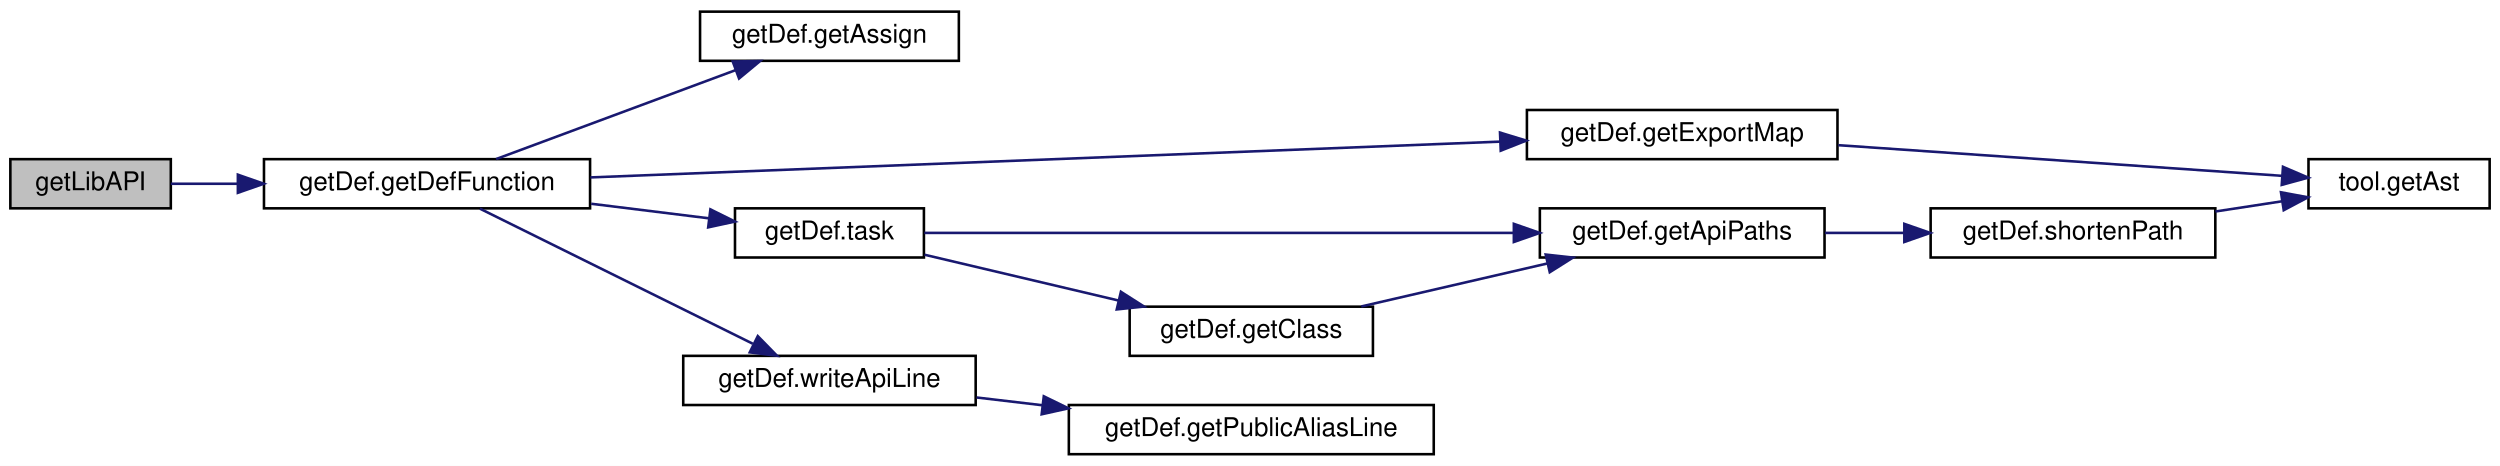
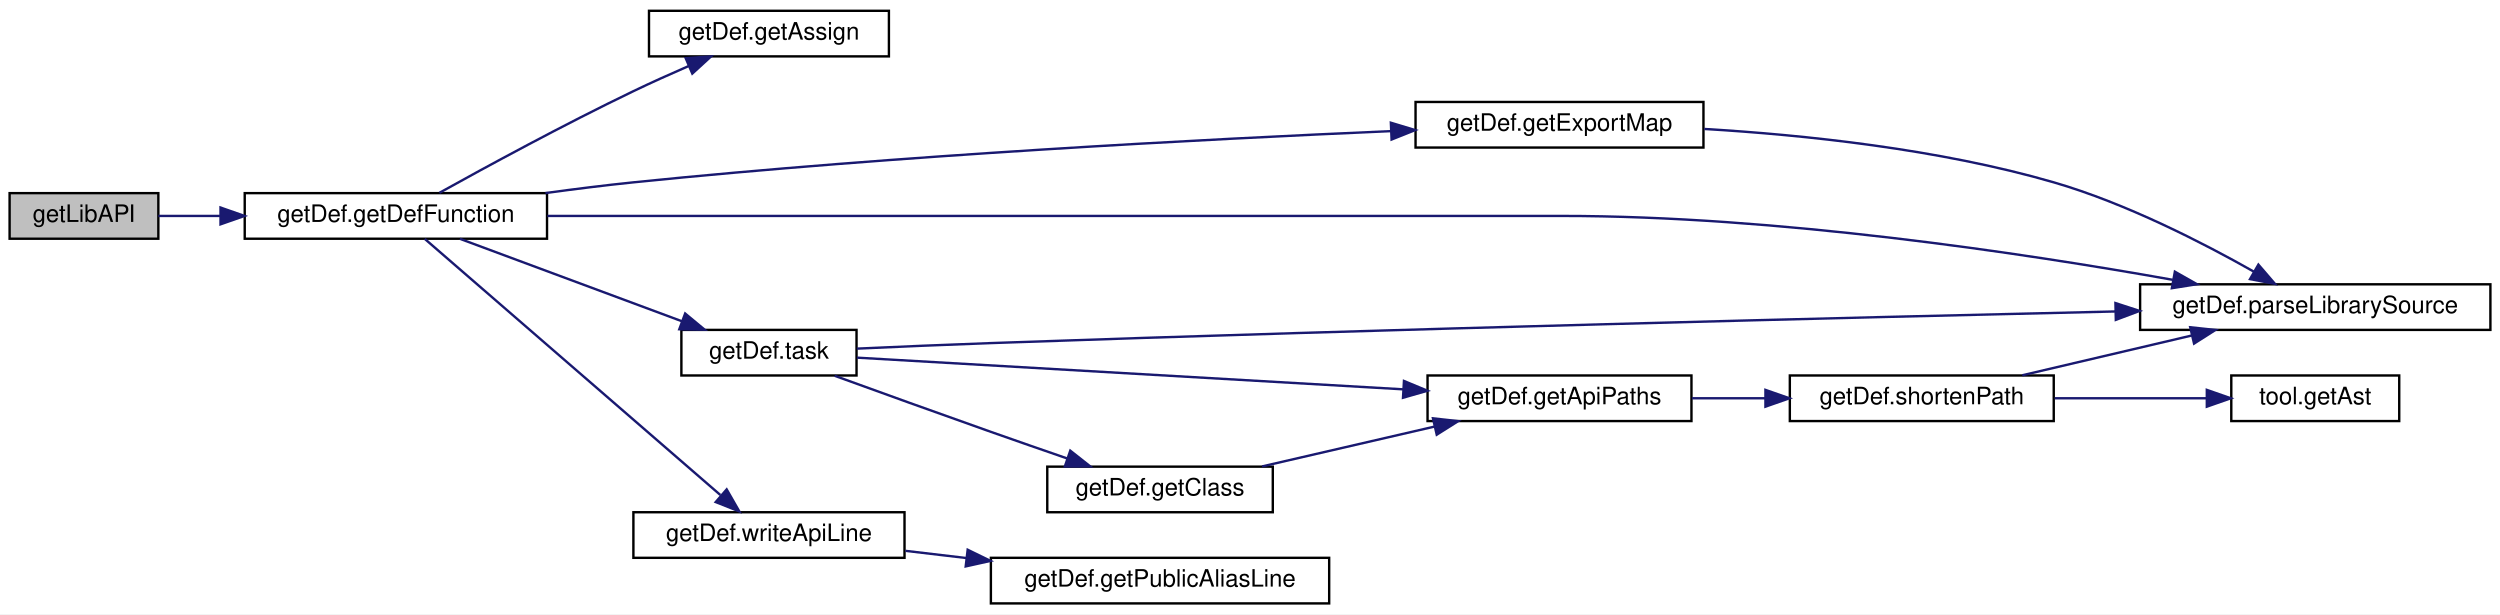
- <svg xmlns="http://www.w3.org/2000/svg" xmlns:xlink="http://www.w3.org/1999/xlink" width="966pt" height="180pt" viewBox="0.00 0.00 966.00 180.00">
-   <g id="graph0" class="graph" transform="scale(1 1) rotate(0) translate(4 176)">
-     <polygon fill="white" stroke="transparent" points="-4,4 -4,-176 962,-176 962,4 -4,4" />
+ <svg xmlns="http://www.w3.org/2000/svg" xmlns:xlink="http://www.w3.org/1999/xlink" width="1042pt" height="256pt" viewBox="0.00 0.00 1042.00 256.00">
+   <g id="graph0" class="graph" transform="scale(1 1) rotate(0) translate(4 252)">
+     <polygon fill="white" stroke="transparent" points="-4,4 -4,-252 1038,-252 1038,4 -4,4" />
    <g id="node1" class="node">
      <g id="a_node1">
        <a xlink:title="Extract API definitions for a given library version 抽取给定库版本的API定义">
-           <polygon fill="#bfbfbf" stroke="black" points="0,-95.5 0,-114.5 62,-114.5 62,-95.5 0,-95.5" />
-           <text text-anchor="middle" x="31" y="-102.5" font-family="Helvetica,sans-Serif" font-size="10.00">getLibAPI</text>
+           <polygon fill="#bfbfbf" stroke="black" points="0,-152.5 0,-171.5 62,-171.5 62,-152.5 0,-152.5" />
+           <text text-anchor="middle" x="31" y="-159.5" font-family="Helvetica,sans-Serif" font-size="10.00">getLibAPI</text>
        </a>
      </g>
    </g>
    <g id="node2" class="node">
      <g id="a_node2">
        <a xlink:href="namespacegetDef.html#ad6f70c11131f697c5bce20d6ef27608d" target="_top" xlink:title="Extract all lib API definitions from a specified version 抽取给定版本的库API定义">
-           <polygon fill="white" stroke="black" points="98,-95.5 98,-114.5 224,-114.5 224,-95.5 98,-95.5" />
-           <text text-anchor="middle" x="161" y="-102.5" font-family="Helvetica,sans-Serif" font-size="10.00">getDef.getDefFunction</text>
+           <polygon fill="white" stroke="black" points="98,-152.5 98,-171.5 224,-171.5 224,-152.5 98,-152.5" />
+           <text text-anchor="middle" x="161" y="-159.5" font-family="Helvetica,sans-Serif" font-size="10.00">getDef.getDefFunction</text>
        </a>
      </g>
    </g>
    <g id="edge1" class="edge">
-       <path fill="none" stroke="midnightblue" d="M62.01,-105C69.85,-105 78.65,-105 87.67,-105" />
-       <polygon fill="midnightblue" stroke="midnightblue" points="87.91,-108.5 97.91,-105 87.91,-101.5 87.91,-108.5" />
+       <path fill="none" stroke="midnightblue" d="M62.01,-162C69.85,-162 78.65,-162 87.67,-162" />
+       <polygon fill="midnightblue" stroke="midnightblue" points="87.91,-165.5 97.91,-162 87.91,-158.5 87.91,-165.5" />
    </g>
    <g id="node3" class="node">
      <g id="a_node3">
        <a xlink:href="namespacegetDef.html#a05246d5cb347cca492448cfc1f45be77" target="_top" xlink:title="Extract all assign node from a .py file's AST 通过AST获取.py文件的Assign语句">
-           <polygon fill="white" stroke="black" points="266.5,-152.5 266.5,-171.5 366.5,-171.5 366.5,-152.5 266.5,-152.5" />
-           <text text-anchor="middle" x="316.5" y="-159.5" font-family="Helvetica,sans-Serif" font-size="10.00">getDef.getAssign</text>
+           <polygon fill="white" stroke="black" points="266.5,-228.5 266.5,-247.5 366.5,-247.5 366.5,-228.5 266.5,-228.5" />
+           <text text-anchor="middle" x="316.5" y="-235.5" font-family="Helvetica,sans-Serif" font-size="10.00">getDef.getAssign</text>
        </a>
      </g>
    </g>
    <g id="edge2" class="edge">
-       <path fill="none" stroke="midnightblue" d="M187.69,-114.54C213.04,-123.95 251.98,-138.41 280.22,-148.9" />
-       <polygon fill="midnightblue" stroke="midnightblue" points="279.13,-152.23 289.72,-152.43 281.57,-145.67 279.13,-152.23" />
+       <path fill="none" stroke="midnightblue" d="M179.14,-171.63C198.53,-182.4 231.18,-200.15 260,-214 267.38,-217.55 275.43,-221.16 283.04,-224.48" />
+       <polygon fill="midnightblue" stroke="midnightblue" points="281.79,-227.75 292.36,-228.48 284.55,-221.32 281.79,-227.75" />
    </g>
    <g id="node4" class="node">
      <g id="a_node4">
        <a xlink:href="namespacegetDef.html#a6f1db28dcc0111f8e94227cadd8ec0b9" target="_top" xlink:title="Build the re-export mapping of library API definitions 构建库API定义的重导出映射">
-           <polygon fill="white" stroke="black" points="586,-114.5 586,-133.5 706,-133.5 706,-114.5 586,-114.5" />
-           <text text-anchor="middle" x="646" y="-121.5" font-family="Helvetica,sans-Serif" font-size="10.00">getDef.getExportMap</text>
+           <polygon fill="white" stroke="black" points="586,-190.5 586,-209.5 706,-209.5 706,-190.5 586,-190.5" />
+           <text text-anchor="middle" x="646" y="-197.5" font-family="Helvetica,sans-Serif" font-size="10.00">getDef.getExportMap</text>
        </a>
      </g>
    </g>
    <g id="edge3" class="edge">
-       <path fill="none" stroke="midnightblue" d="M224.16,-107.45C314.5,-111 481.55,-117.57 575.73,-121.28" />
-       <polygon fill="midnightblue" stroke="midnightblue" points="575.6,-124.77 585.73,-121.67 575.88,-117.78 575.6,-124.77" />
+       <path fill="none" stroke="midnightblue" d="M223.33,-171.53C235.46,-173.19 248.12,-174.78 260,-176 370.14,-187.28 498.6,-194 575.77,-197.35" />
+       <polygon fill="midnightblue" stroke="midnightblue" points="575.71,-200.85 585.85,-197.78 576.01,-193.85 575.71,-200.85" />
+     </g>
+     <g id="node5" class="node">
+       <g id="a_node5">
+         <a xlink:href="namespacegetDef.html#a685a4a09e134cab045b3639605ed9414" target="_top" xlink:title=" ">
+           <polygon fill="white" stroke="black" points="888,-114.5 888,-133.5 1034,-133.5 1034,-114.5 888,-114.5" />
+           <text text-anchor="middle" x="961" y="-121.5" font-family="Helvetica,sans-Serif" font-size="10.00">getDef.parseLibrarySource</text>
+         </a>
+       </g>
+     </g>
+     <g id="edge5" class="edge">
+       <path fill="none" stroke="midnightblue" d="M224.16,-162C287.98,-162 390.17,-162 478.5,-162 478.5,-162 478.5,-162 647,-162 736.32,-162 838.93,-146.56 901.61,-135.37" />
+       <polygon fill="midnightblue" stroke="midnightblue" points="902.48,-138.77 911.69,-133.54 901.23,-131.88 902.48,-138.77" />
    </g>
    <g id="node6" class="node">
      <g id="a_node6">
        <a xlink:href="namespacegetDef.html#a72e062c2a716329ad5304fdb3c095a86" target="_top" xlink:title="Extract all lib API definitions from a source file 抽取库源码API定义任务">
-           <polygon fill="white" stroke="black" points="280,-76.5 280,-95.5 353,-95.5 353,-76.5 280,-76.5" />
-           <text text-anchor="middle" x="316.5" y="-83.5" font-family="Helvetica,sans-Serif" font-size="10.00">getDef.task</text>
+           <polygon fill="white" stroke="black" points="280,-95.5 280,-114.5 353,-114.5 353,-95.5 280,-95.5" />
+           <text text-anchor="middle" x="316.5" y="-102.5" font-family="Helvetica,sans-Serif" font-size="10.00">getDef.task</text>
        </a>
      </g>
    </g>
-     <g id="edge5" class="edge">
-       <path fill="none" stroke="midnightblue" d="M224.43,-97.27C239.66,-95.39 255.67,-93.41 269.94,-91.64" />
-       <polygon fill="midnightblue" stroke="midnightblue" points="270.5,-95.1 279.99,-90.39 269.64,-88.15 270.5,-95.1" />
+     <g id="edge6" class="edge">
+       <path fill="none" stroke="midnightblue" d="M187.69,-152.46C213.04,-143.05 251.98,-128.59 280.22,-118.1" />
+       <polygon fill="midnightblue" stroke="midnightblue" points="281.57,-121.33 289.72,-114.57 279.13,-114.77 281.57,-121.33" />
    </g>
-     <g id="node10" class="node">
-       <g id="a_node10">
+     <g id="node11" class="node">
+       <g id="a_node11">
        <a xlink:href="namespacegetDef.html#a1910dc3d1a27e1e75655c6089e0fc93f" target="_top" xlink:title="Write one lib API line and its public alias if needed 写出一行库API，并按需写出公开路径别名">
          <polygon fill="white" stroke="black" points="260,-19.5 260,-38.5 373,-38.5 373,-19.5 260,-19.5" />
          <text text-anchor="middle" x="316.5" y="-26.5" font-family="Helvetica,sans-Serif" font-size="10.00">getDef.writeApiLine</text>
        </a>
      </g>
    </g>
-     <g id="edge11" class="edge">
-       <path fill="none" stroke="midnightblue" d="M181.44,-95.37C208.08,-82.18 256.13,-58.39 286.89,-43.17" />
-       <polygon fill="midnightblue" stroke="midnightblue" points="288.81,-46.12 296.22,-38.55 285.7,-39.85 288.81,-46.12" />
-     </g>
-     <g id="node5" class="node">
-       <g id="a_node5">
-         <a xlink:href="namespacetool.html#a163a1af85c967f70b1495290735321aa" target="_top" xlink:title="Get AST for code 将代码转化为Ast树">
-           <polygon fill="white" stroke="black" points="888,-95.5 888,-114.5 958,-114.5 958,-95.5 888,-95.5" />
-           <text text-anchor="middle" x="923" y="-102.5" font-family="Helvetica,sans-Serif" font-size="10.00">tool.getAst</text>
-         </a>
-       </g>
+     <g id="edge14" class="edge">
+       <path fill="none" stroke="midnightblue" d="M173.04,-152.43C198.91,-130.02 263.73,-73.86 296.25,-45.68" />
+       <polygon fill="midnightblue" stroke="midnightblue" points="298.88,-48.03 304.15,-38.84 294.3,-42.74 298.88,-48.03" />
    </g>
    <g id="edge4" class="edge">
-       <path fill="none" stroke="midnightblue" d="M706.33,-119.9C757.86,-116.34 831.31,-111.27 877.81,-108.05" />
-       <polygon fill="midnightblue" stroke="midnightblue" points="878.14,-111.54 887.88,-107.36 877.66,-104.56 878.14,-111.54" />
+       <path fill="none" stroke="midnightblue" d="M706.35,-198.25C747.84,-195.77 804.17,-189.89 852,-176 882.12,-167.25 914.2,-150.79 935.5,-138.72" />
+       <polygon fill="midnightblue" stroke="midnightblue" points="937.3,-141.72 944.21,-133.69 933.8,-135.66 937.3,-141.72" />
+     </g>
+     <g id="edge13" class="edge">
+       <path fill="none" stroke="midnightblue" d="M353.13,-106.69C370.05,-107.46 390.57,-108.35 409,-109 575.3,-114.9 769.91,-119.7 877.63,-122.18" />
+       <polygon fill="midnightblue" stroke="midnightblue" points="877.71,-125.68 887.78,-122.41 877.87,-118.69 877.71,-125.68" />
    </g>
    <g id="node7" class="node">
      <g id="a_node7">
        <a xlink:href="namespacegetDef.html#ac8322e6b6fc384cb500e85ad27da4423" target="_top" xlink:title="Get all available paths of a library API definition 获取库API定义的所有可用路径">
          <polygon fill="white" stroke="black" points="591,-76.5 591,-95.5 701,-95.5 701,-76.5 591,-76.5" />
          <text text-anchor="middle" x="646" y="-83.5" font-family="Helvetica,sans-Serif" font-size="10.00">getDef.getApiPaths</text>
        </a>
      </g>
    </g>
-     <g id="edge6" class="edge">
-       <path fill="none" stroke="midnightblue" d="M353.17,-86C407.73,-86 512.73,-86 580.78,-86" />
-       <polygon fill="midnightblue" stroke="midnightblue" points="580.95,-89.5 590.95,-86 580.95,-82.5 580.95,-89.5" />
+     <g id="edge7" class="edge">
+       <path fill="none" stroke="midnightblue" d="M353.17,-102.93C407.73,-99.77 512.73,-93.67 580.78,-89.73" />
+       <polygon fill="midnightblue" stroke="midnightblue" points="581.17,-93.21 590.95,-89.14 580.77,-86.22 581.17,-93.21" />
    </g>
-     <g id="node9" class="node">
-       <g id="a_node9">
+     <g id="node10" class="node">
+       <g id="a_node10">
        <a xlink:href="namespacegetDef.html#a810ac355c3375b2d7e5ce5ae2d338ace" target="_top" xlink:title="Extract class method definitions from a give class.">
          <polygon fill="white" stroke="black" points="432.5,-38.5 432.5,-57.5 526.5,-57.5 526.5,-38.5 432.5,-38.5" />
          <text text-anchor="middle" x="479.5" y="-45.5" font-family="Helvetica,sans-Serif" font-size="10.00">getDef.getClass</text>
        </a>
      </g>
    </g>
-     <g id="edge9" class="edge">
-       <path fill="none" stroke="midnightblue" d="M353.23,-77.57C375.3,-72.36 403.94,-65.6 428.27,-59.86" />
-       <polygon fill="midnightblue" stroke="midnightblue" points="429.12,-63.25 438.05,-57.55 427.51,-56.44 429.12,-63.25" />
+     <g id="edge11" class="edge">
+       <path fill="none" stroke="midnightblue" d="M343.89,-95.37C362.15,-88.74 387.02,-79.76 409,-72 419.31,-68.36 430.5,-64.47 440.82,-60.91" />
+       <polygon fill="midnightblue" stroke="midnightblue" points="442.09,-64.17 450.4,-57.61 439.81,-57.55 442.09,-64.17" />
    </g>
    <g id="node8" class="node">
      <g id="a_node8">
        <a xlink:href="namespacegetDef.html#a9635f8db70c56416fee07e9d28c6bbbe" target="_top" xlink:title="Shorten the API path based on init.py and import alias 通过解析__init__.py和import别名,把源码中的部分API路径缩短">
          <polygon fill="white" stroke="black" points="742,-76.5 742,-95.5 852,-95.5 852,-76.5 742,-76.5" />
          <text text-anchor="middle" x="797" y="-83.5" font-family="Helvetica,sans-Serif" font-size="10.00">getDef.shortenPath</text>
        </a>
      </g>
    </g>
-     <g id="edge7" class="edge">
+     <g id="edge8" class="edge">
      <path fill="none" stroke="midnightblue" d="M701.21,-86C711.14,-86 721.58,-86 731.76,-86" />
      <polygon fill="midnightblue" stroke="midnightblue" points="731.83,-89.5 741.83,-86 731.83,-82.5 731.83,-89.5" />
    </g>
-     <g id="edge8" class="edge">
-       <path fill="none" stroke="midnightblue" d="M852.03,-94.28C860.66,-95.6 869.5,-96.96 877.86,-98.24" />
-       <polygon fill="midnightblue" stroke="midnightblue" points="877.37,-101.7 887.79,-99.76 878.43,-94.78 877.37,-101.7" />
+     <g id="edge10" class="edge">
+       <path fill="none" stroke="midnightblue" d="M838.88,-95.59C860.35,-100.63 886.86,-106.84 909.6,-112.18" />
+       <polygon fill="midnightblue" stroke="midnightblue" points="908.88,-115.6 919.41,-114.48 910.48,-108.79 908.88,-115.6" />
    </g>
-     <g id="edge10" class="edge">
+     <g id="node9" class="node">
+       <g id="a_node9">
+         <a xlink:href="namespacetool.html#a163a1af85c967f70b1495290735321aa" target="_top" xlink:title="Get AST for code 将代码转化为Ast树">
+           <polygon fill="white" stroke="black" points="926,-76.5 926,-95.5 996,-95.5 996,-76.5 926,-76.5" />
+           <text text-anchor="middle" x="961" y="-83.5" font-family="Helvetica,sans-Serif" font-size="10.00">tool.getAst</text>
+         </a>
+       </g>
+     </g>
+     <g id="edge9" class="edge">
+       <path fill="none" stroke="midnightblue" d="M852.39,-86C872.96,-86 896.11,-86 915.65,-86" />
+       <polygon fill="midnightblue" stroke="midnightblue" points="915.8,-89.5 925.8,-86 915.8,-82.5 915.8,-89.5" />
+     </g>
+     <g id="edge12" class="edge">
      <path fill="none" stroke="midnightblue" d="M522.01,-57.59C543.82,-62.63 570.73,-68.84 593.82,-74.18" />
      <polygon fill="midnightblue" stroke="midnightblue" points="593.26,-77.64 603.79,-76.48 594.83,-70.82 593.26,-77.64" />
    </g>
-     <g id="node11" class="node">
-       <g id="a_node11">
+     <g id="node12" class="node">
+       <g id="a_node12">
        <a xlink:href="namespacegetDef.html#aee955cbb7b6b4e386f8a5a948b865461" target="_top" xlink:title="Return a public alias line for source-root API lines 为源码根路径API行生成公开路径别名">
          <polygon fill="white" stroke="black" points="409,-0.5 409,-19.5 550,-19.5 550,-0.5 409,-0.5" />
          <text text-anchor="middle" x="479.5" y="-7.5" font-family="Helvetica,sans-Serif" font-size="10.00">getDef.getPublicAliasLine</text>
        </a>
      </g>
    </g>
-     <g id="edge12" class="edge">
+     <g id="edge15" class="edge">
      <path fill="none" stroke="midnightblue" d="M373.36,-22.41C381.58,-21.44 390.19,-20.42 398.78,-19.41" />
      <polygon fill="midnightblue" stroke="midnightblue" points="399.32,-22.87 408.84,-18.22 398.5,-15.92 399.32,-22.87" />
    </g>
  </g>
</svg>
